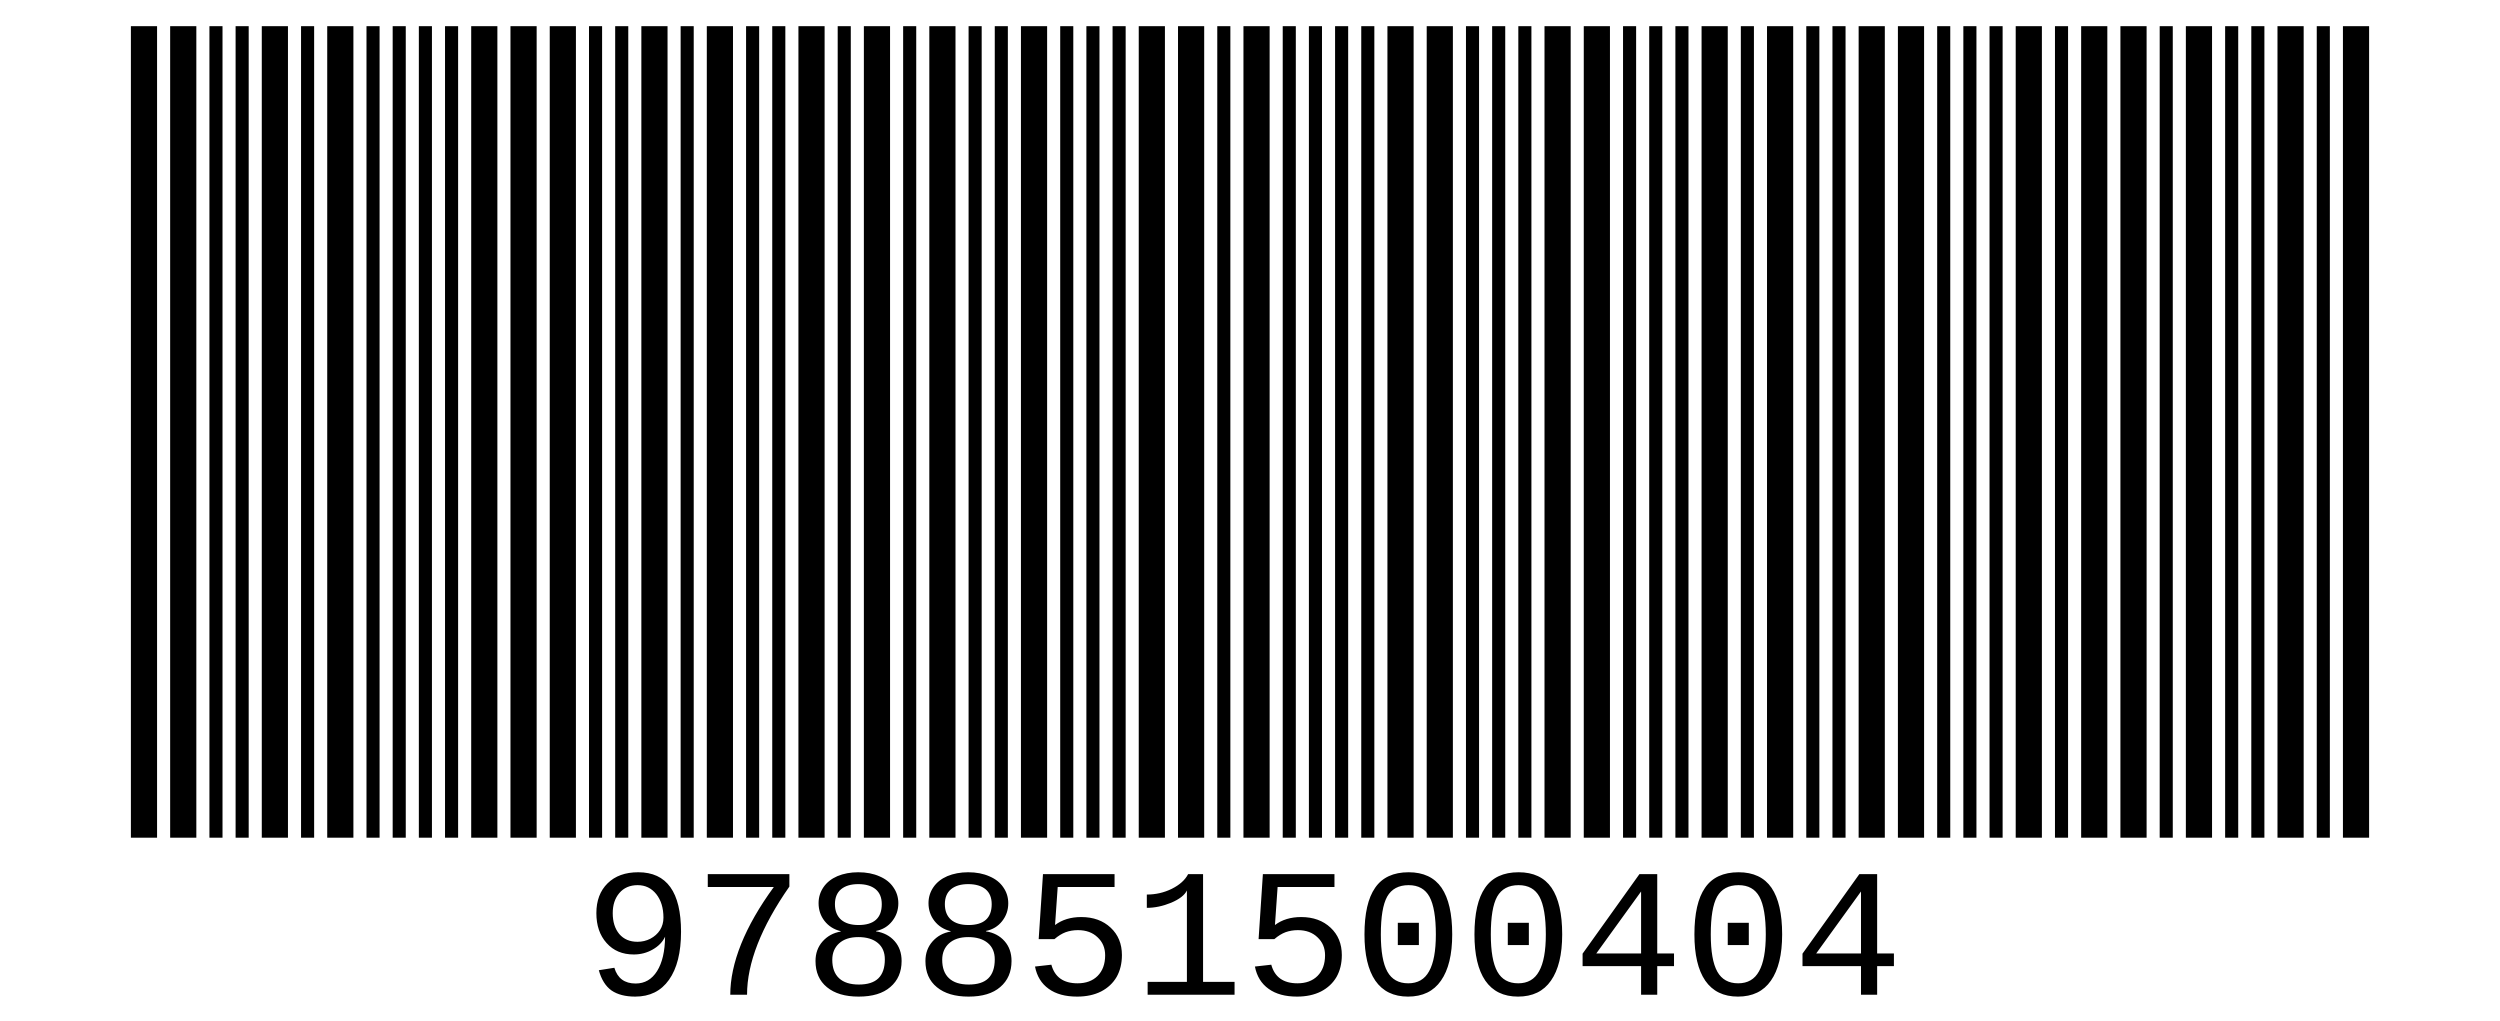
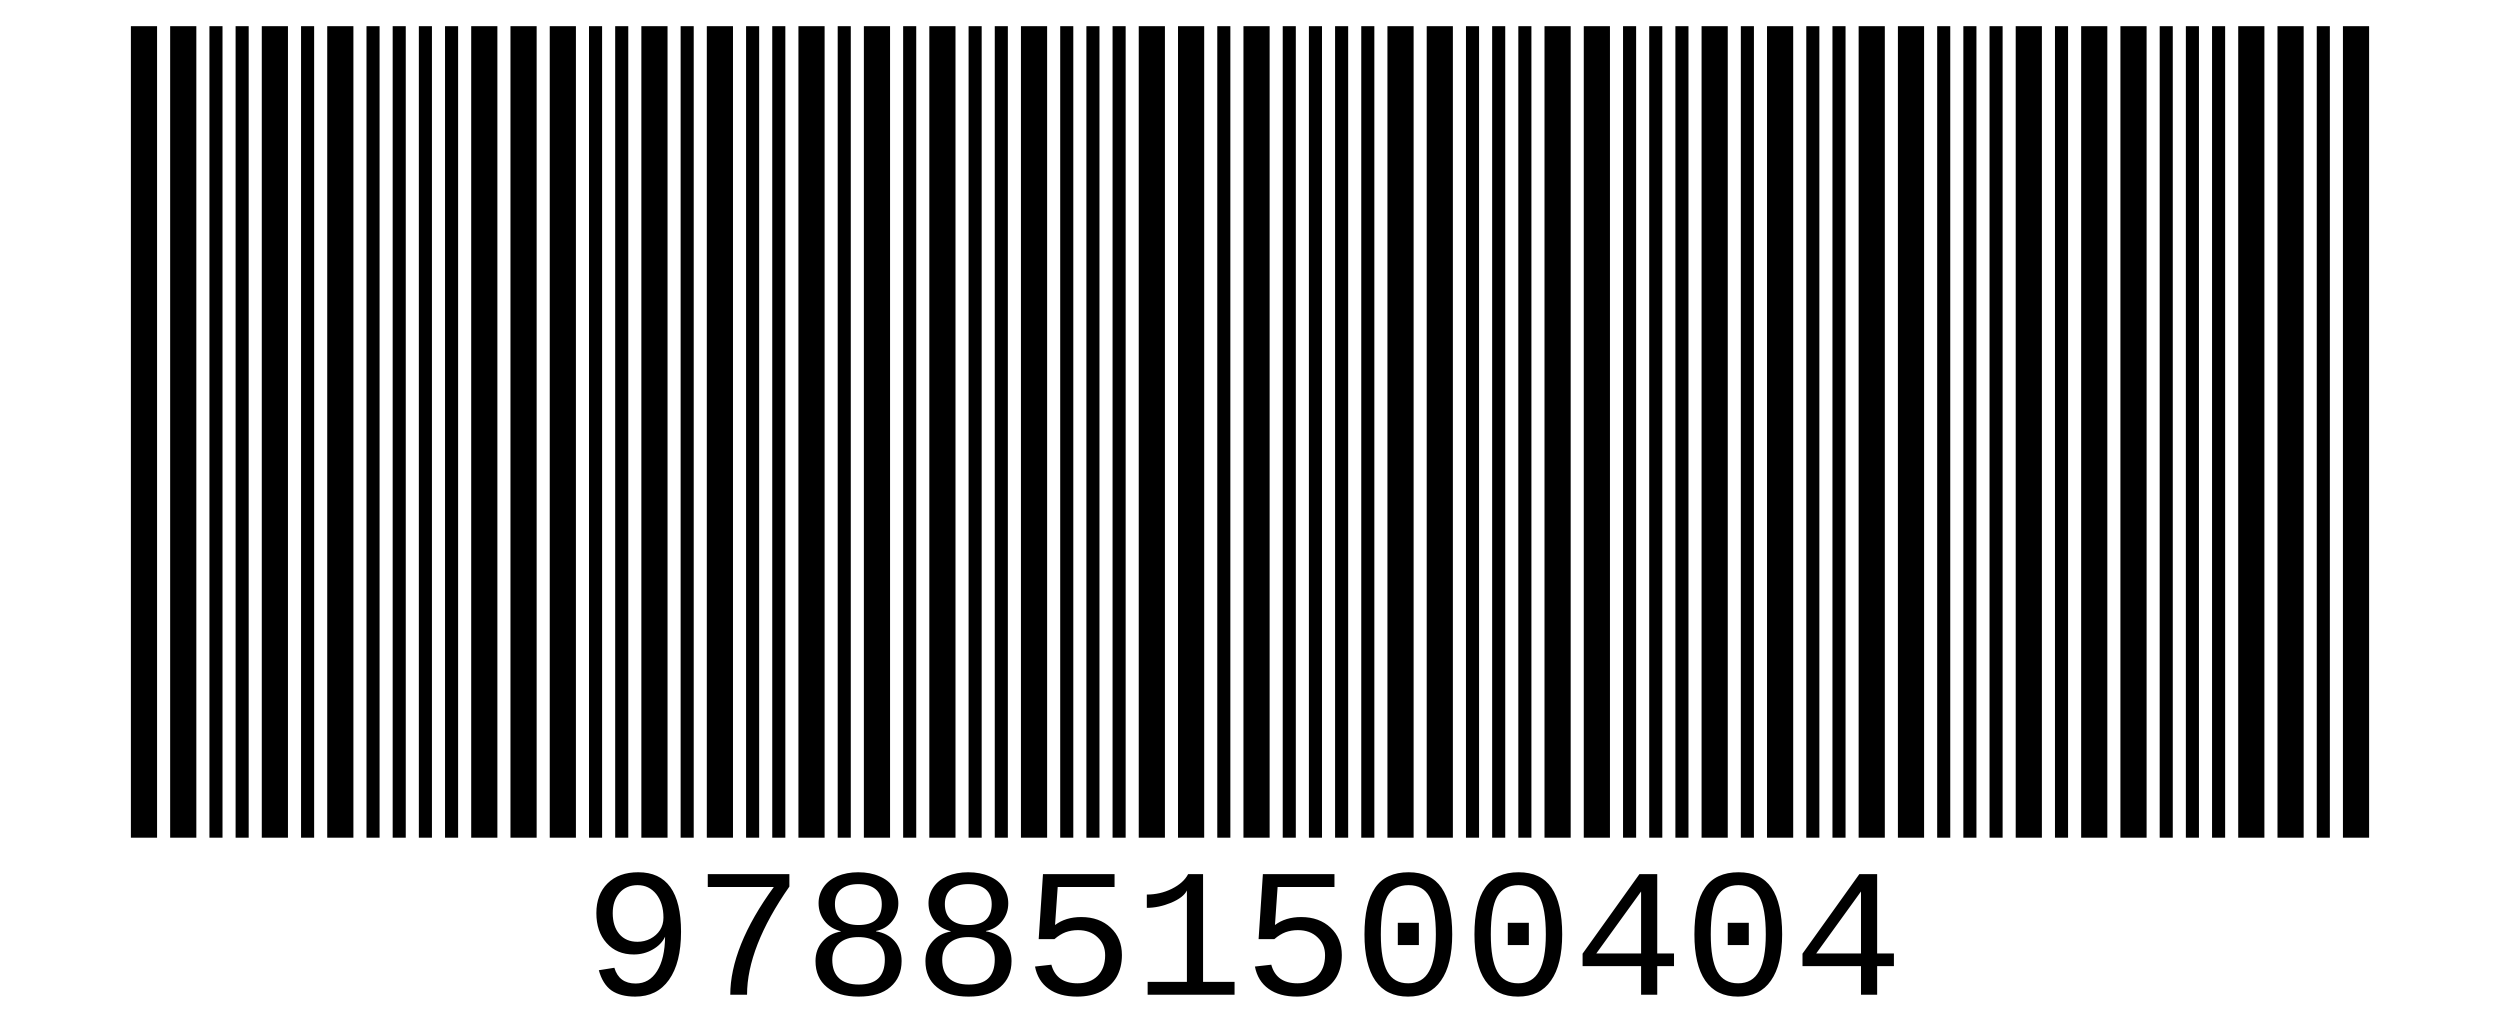
<svg xmlns="http://www.w3.org/2000/svg" version="1.2" width="191" height="78" preserveAspectRatio="x191Y78 meet">
-   <style>
- 	         text {
- 	             font-family: 'Courier New', monospace;
- 				 font-size: 14px;
- 	         }
- 	     </style>
-   <rect x="0" y="0" width="191" height="79" fill="white" />
-   <rect x="10" y="2" width="2" height="64" fill="black" />
-   <rect x="13" y="2" width="2" height="64" fill="black" />
-   <rect x="16" y="2" width="1" height="64" fill="black" />
-   <rect x="18" y="2" width="1" height="64" fill="black" />
-   <rect x="20" y="2" width="2" height="64" fill="black" />
-   <rect x="23" y="2" width="1" height="64" fill="black" />
-   <rect x="25" y="2" width="2" height="64" fill="black" />
-   <rect x="28" y="2" width="1" height="64" fill="black" />
-   <rect x="30" y="2" width="1" height="64" fill="black" />
-   <rect x="32" y="2" width="1" height="64" fill="black" />
-   <rect x="34" y="2" width="1" height="64" fill="black" />
-   <rect x="36" y="2" width="2" height="64" fill="black" />
-   <rect x="39" y="2" width="2" height="64" fill="black" />
-   <rect x="42" y="2" width="2" height="64" fill="black" />
-   <rect x="45" y="2" width="1" height="64" fill="black" />
-   <rect x="47" y="2" width="1" height="64" fill="black" />
-   <rect x="49" y="2" width="2" height="64" fill="black" />
-   <rect x="52" y="2" width="1" height="64" fill="black" />
-   <rect x="54" y="2" width="2" height="64" fill="black" />
-   <rect x="57" y="2" width="1" height="64" fill="black" />
-   <rect x="59" y="2" width="1" height="64" fill="black" />
-   <rect x="61" y="2" width="2" height="64" fill="black" />
-   <rect x="64" y="2" width="1" height="64" fill="black" />
-   <rect x="66" y="2" width="2" height="64" fill="black" />
-   <rect x="69" y="2" width="1" height="64" fill="black" />
-   <rect x="71" y="2" width="2" height="64" fill="black" />
-   <rect x="74" y="2" width="1" height="64" fill="black" />
-   <rect x="76" y="2" width="1" height="64" fill="black" />
-   <rect x="78" y="2" width="2" height="64" fill="black" />
-   <rect x="81" y="2" width="1" height="64" fill="black" />
-   <rect x="83" y="2" width="1" height="64" fill="black" />
-   <rect x="85" y="2" width="1" height="64" fill="black" />
-   <rect x="87" y="2" width="2" height="64" fill="black" />
-   <rect x="90" y="2" width="2" height="64" fill="black" />
-   <rect x="93" y="2" width="1" height="64" fill="black" />
-   <rect x="95" y="2" width="2" height="64" fill="black" />
-   <rect x="98" y="2" width="1" height="64" fill="black" />
-   <rect x="100" y="2" width="1" height="64" fill="black" />
-   <rect x="102" y="2" width="1" height="64" fill="black" />
-   <rect x="104" y="2" width="1" height="64" fill="black" />
-   <rect x="106" y="2" width="2" height="64" fill="black" />
-   <rect x="109" y="2" width="2" height="64" fill="black" />
-   <rect x="112" y="2" width="1" height="64" fill="black" />
-   <rect x="114" y="2" width="1" height="64" fill="black" />
-   <rect x="116" y="2" width="1" height="64" fill="black" />
-   <rect x="118" y="2" width="2" height="64" fill="black" />
-   <rect x="121" y="2" width="2" height="64" fill="black" />
-   <rect x="124" y="2" width="1" height="64" fill="black" />
-   <rect x="126" y="2" width="1" height="64" fill="black" />
-   <rect x="128" y="2" width="1" height="64" fill="black" />
-   <rect x="130" y="2" width="2" height="64" fill="black" />
-   <rect x="133" y="2" width="1" height="64" fill="black" />
-   <rect x="135" y="2" width="2" height="64" fill="black" />
-   <rect x="138" y="2" width="1" height="64" fill="black" />
-   <rect x="140" y="2" width="1" height="64" fill="black" />
-   <rect x="142" y="2" width="2" height="64" fill="black" />
-   <rect x="145" y="2" width="2" height="64" fill="black" />
-   <rect x="148" y="2" width="1" height="64" fill="black" />
-   <rect x="150" y="2" width="1" height="64" fill="black" />
-   <rect x="152" y="2" width="1" height="64" fill="black" />
-   <rect x="154" y="2" width="2" height="64" fill="black" />
-   <rect x="157" y="2" width="1" height="64" fill="black" />
-   <rect x="159" y="2" width="2" height="64" fill="black" />
-   <rect x="162" y="2" width="2" height="64" fill="black" />
-   <rect x="165" y="2" width="1" height="64" fill="black" />
-   <rect x="167" y="2" width="2" height="64" fill="black" />
-   <rect x="170" y="2" width="1" height="64" fill="black" />
-   <rect x="172" y="2" width="1" height="64" fill="black" />
-   <rect x="174" y="2" width="2" height="64" fill="black" />
-   <rect x="177" y="2" width="1" height="64" fill="black" />
-   <rect x="179" y="2" width="2" height="64" fill="black" />
-   <rect x="0" y="64" width="191" height="14" fill="white" />
-   <text x="95" y="76" class="small" text-anchor="middle">978851500404</text>
- Sorry, your browser does not support inline SVG.
- </svg>
+   <style>text{font-family: 'Courier New', monospace;font-size: 14px;}</style>
+   <path fill="#fff" d="M0 0h191v79H0z" />
+   <path d="m10 2h2v64h-2zm3 0h2v64h-2zm3 0h1v64h-1zm2 0h1v64h-1zm2 0h2v64h-2zm3 0h1v64h-1zm2 0h2v64h-2zm3 0h1v64h-1zm2 0h1v64h-1zm2 0h1v64h-1zm2 0h1v64h-1zm2 0h2v64h-2zm3 0h2v64h-2zm3 0h2v64h-2zm3 0h1v64h-1zm2 0h1v64h-1zm2 0h2v64h-2zm3 0h1v64h-1zm2 0h2v64h-2zm3 0h1v64h-1zm2 0h1v64h-1zm2 0h2v64h-2zm3 0h1v64h-1zm2 0h2v64h-2zm3 0h1v64h-1zm2 0h2v64h-2zm3 0h1v64h-1zm2 0h1v64h-1zm2 0h2v64h-2zm3 0h1v64h-1zm2 0h1v64h-1zm2 0h1v64h-1zm2 0h2v64h-2zm3 0h2v64h-2zm3 0h1v64h-1zm2 0h2v64h-2zm3 0h1v64h-1zm2 0h1v64h-1zm2 0h1v64h-1zm2 0h1v64h-1zm2 0h2v64h-2zm3 0h2v64h-2zm3 0h1v64h-1zm2 0h1v64h-1zm2 0h1v64h-1zm2 0h2v64h-2zm3 0h2v64h-2zm3 0h1v64h-1zm2 0h1v64h-1zm2 0h1v64h-1zm2 0h2v64h-2zm3 0h1v64h-1zm2 0h2v64h-2zm3 0h1v64h-1zm2 0h1v64h-1zm2 0h2v64h-2zm3 0h2v64h-2zm3 0h1v64h-1zm2 0h1v64h-1zm2 0h1v64h-1zm2 0h2v64h-2zm3 0h1v64h-1zm2 0h2v64h-2zm3 0h2v64h-2zm3 0h1v64h-1zm2 0h1v64h-1zm2 0h1v64h-1zm2 0h2v64h-2zm3 0h2v64h-2zm3 0h1v64h-1zm2 0h2v64h-2z" />
+   <path fill="#fff" d="M0 64h191v14H0z" />
+   <text x="95" y="76" class="small" text-anchor="middle">978851500404</text>Sorry, your browser does not support inline SVG.</svg>
